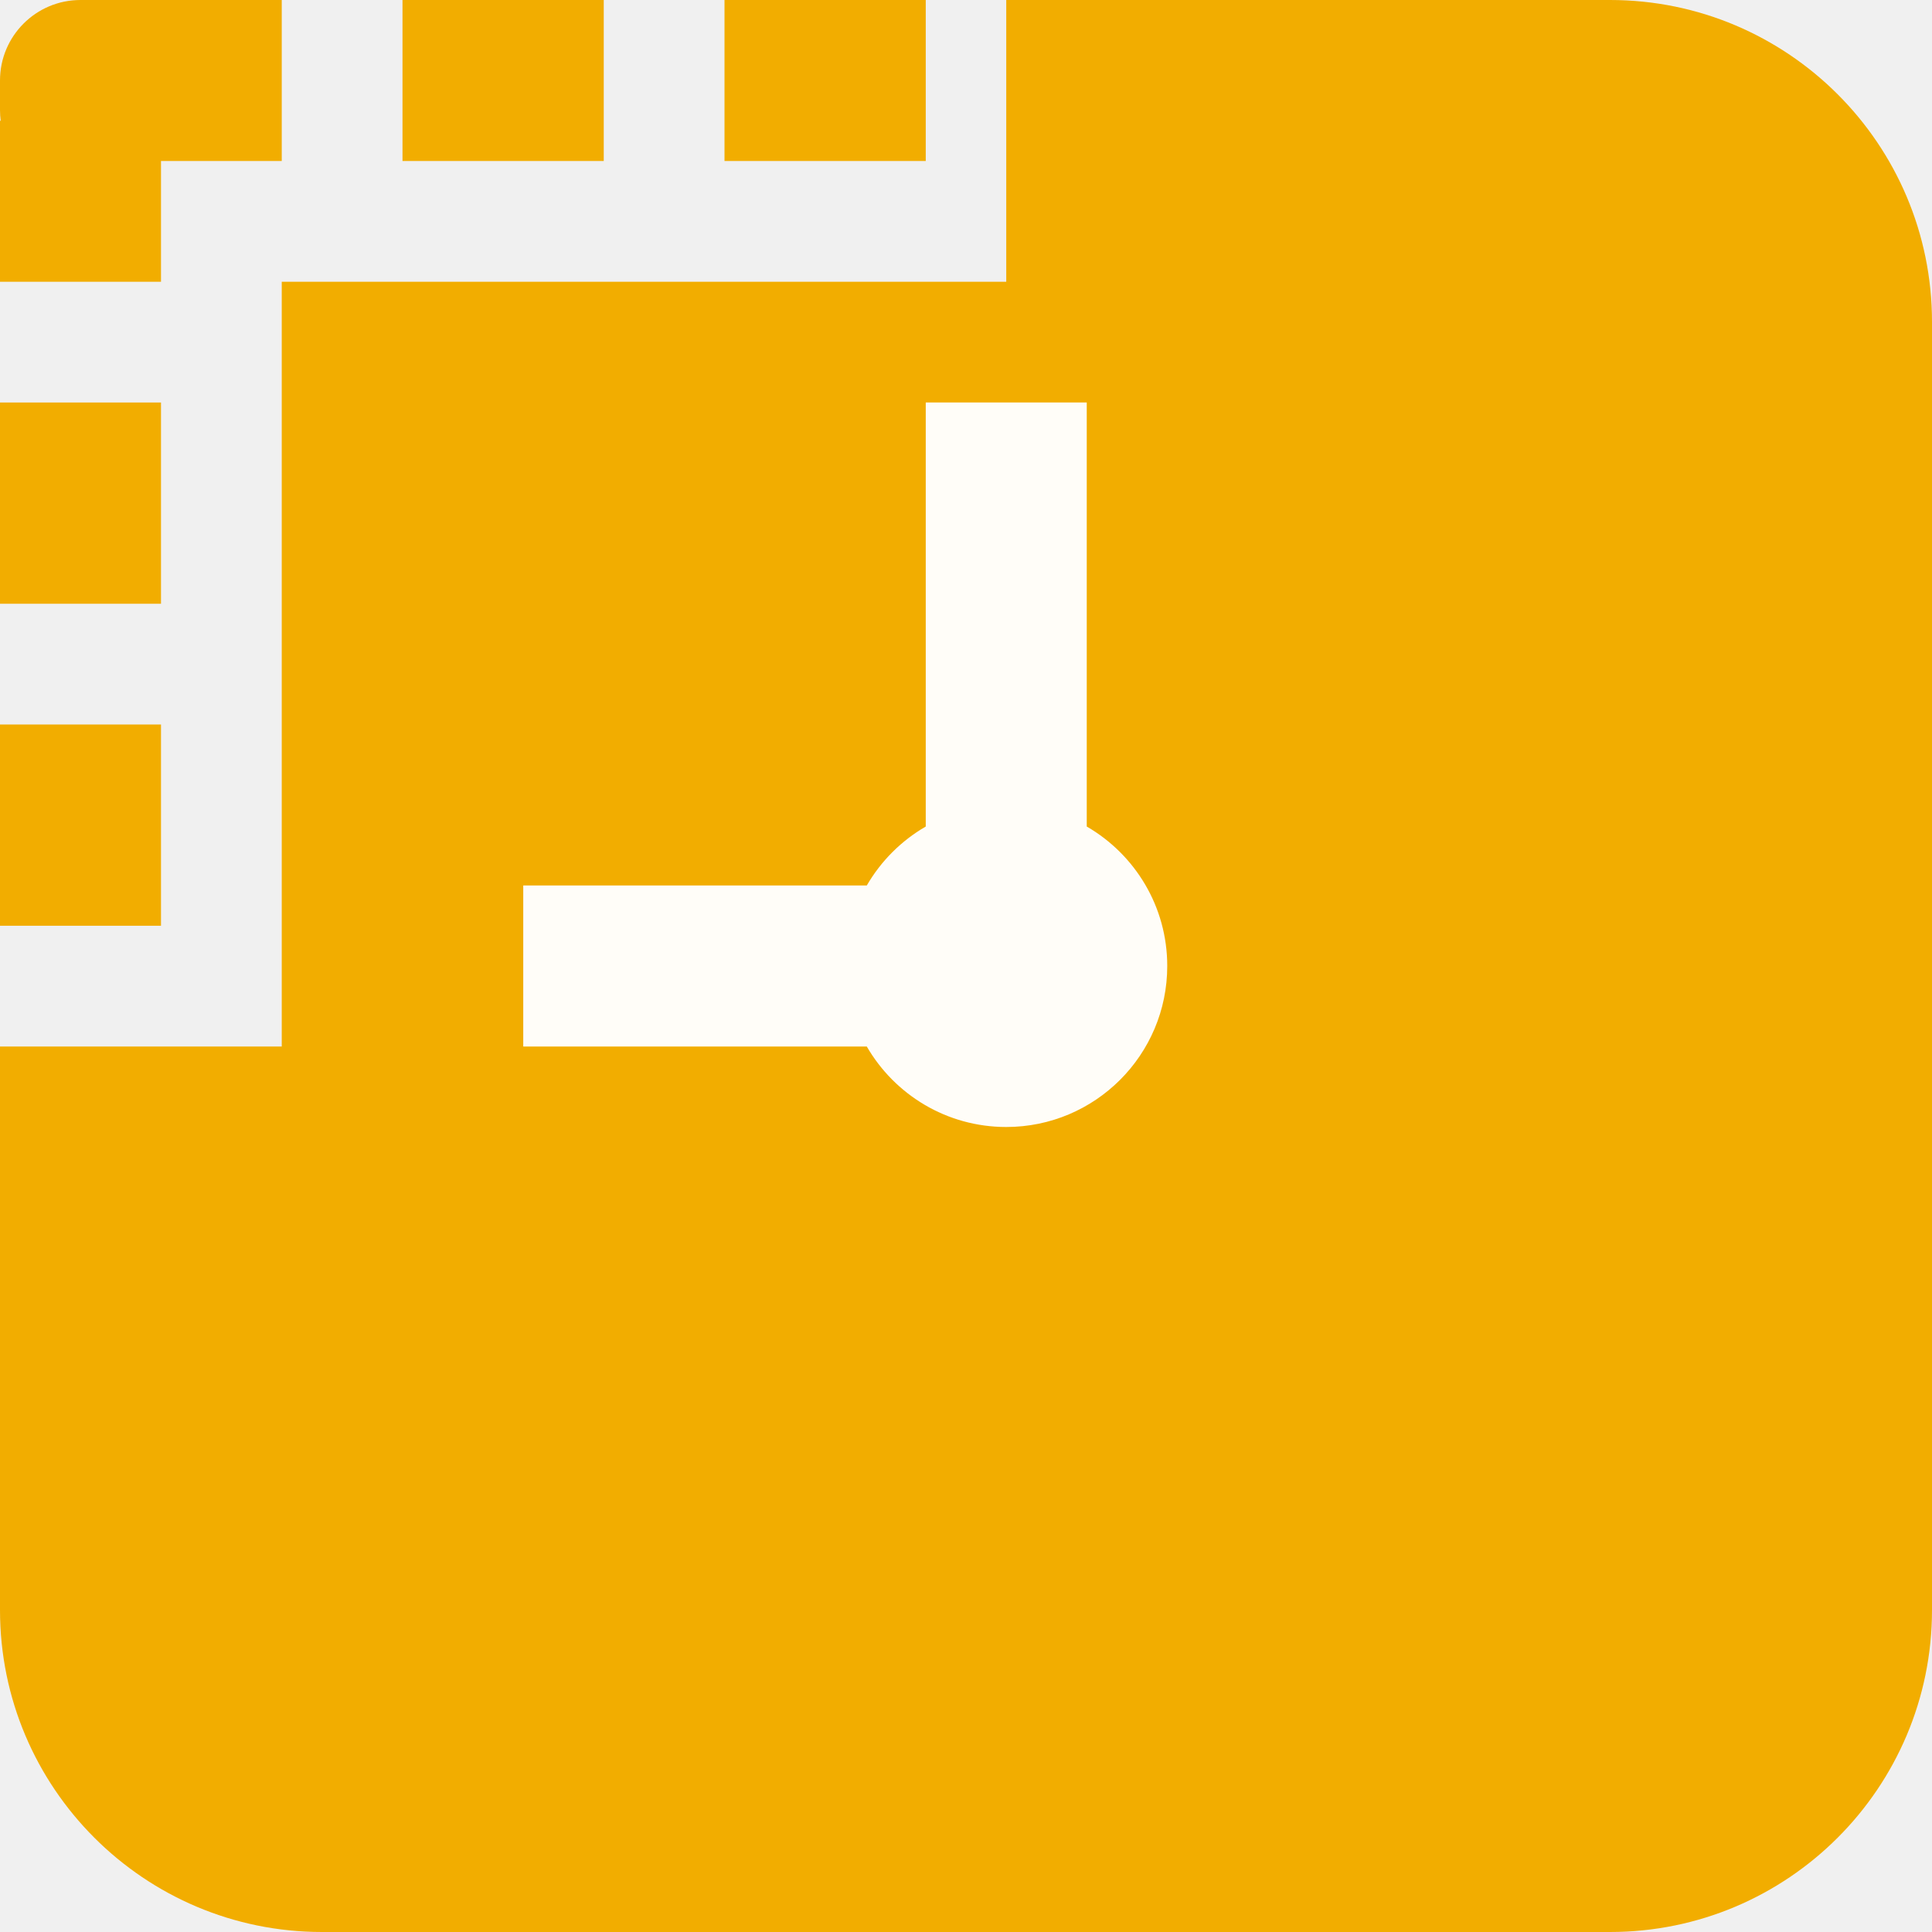
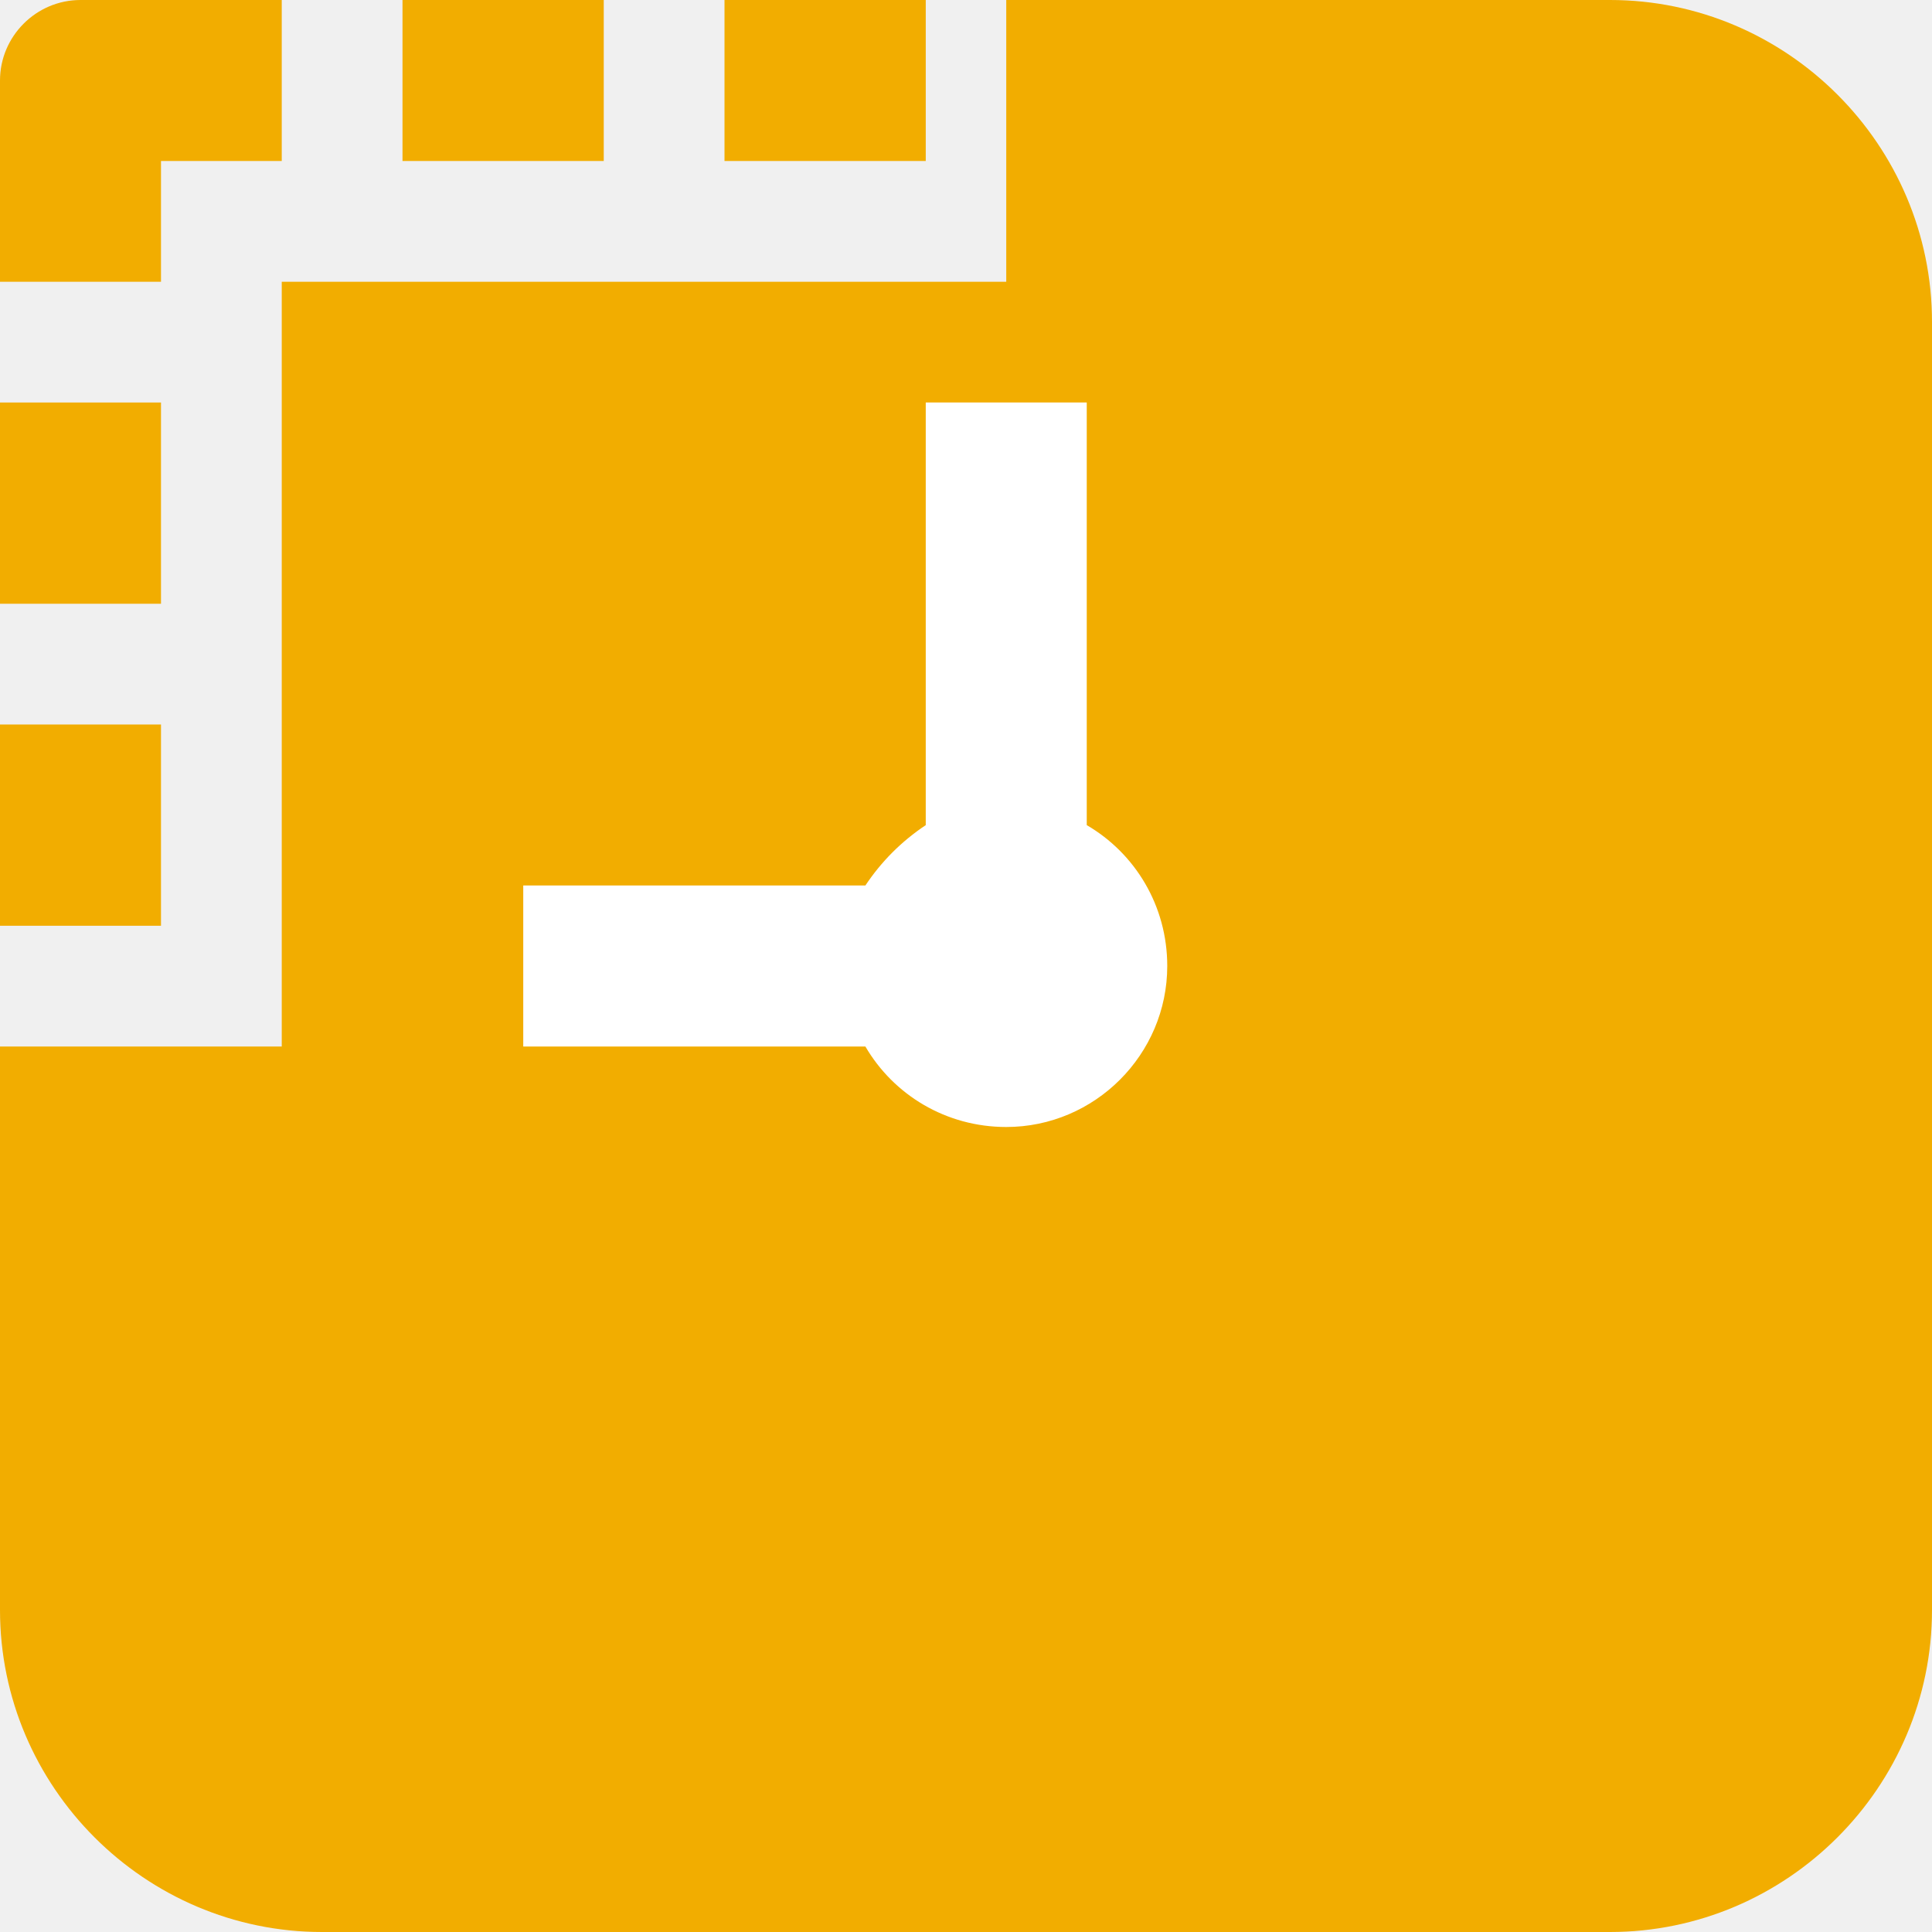
- <svg xmlns="http://www.w3.org/2000/svg" width="48" height="48" viewBox="0 0 48 48" fill="none">
-   <path fill-rule="evenodd" clip-rule="evenodd" d="M40 0H25V7L7 7V26H0V40C0 44.418 3.582 48 8 48H40C44.418 48 48 44.418 48 40V8C48 3.582 44.418 0 40 0Z" fill="#F2AD00" />
-   <path fill-rule="evenodd" clip-rule="evenodd" d="M23 10H27V20.535C28.196 21.227 29 22.519 29 24C29 26.209 27.209 28 25 28C23.519 28 22.227 27.196 21.535 26H13V22H21.535C21.886 21.393 22.393 20.886 23 20.535V10Z" fill="#FFFDF8" />
-   <rect y="10" width="4" height="5" fill="#F2AD00" />
-   <rect y="18" width="4" height="5" fill="#F2AD00" />
-   <path fill-rule="evenodd" clip-rule="evenodd" d="M7 0V4L4 4V7H0V3H0.017C0.006 2.913 0 2.825 0 2.734V2C0 0.895 0.895 0 2 0H2.507H7Z" fill="#F2AD00" />
-   <rect x="10" width="5" height="4" fill="#F2AD00" />
-   <rect x="18" width="5" height="4" fill="#F2AD00" />
+ <svg xmlns="http://www.w3.org/2000/svg" version="1.1" id="Layer_1" x="0px" y="0px" viewBox="0 0 48 48" style="enable-background:new 0 0 48 48;" xml:space="preserve">
+   <style type="text/css">
+ 	.st0{fill-rule:evenodd;clip-rule:evenodd;fill:#F2AD00;}
+ 	.st1{fill-rule:evenodd;clip-rule:evenodd;fill:#FFFFFF;}
+ 	.st2{fill:#F2AD00;}
+ </style>
+   <path class="st0" d="M40,0H25v7H7v19H0v14c0,4.4,3.6,8,8,8h32c4.4,0,8-3.6,8-8V8C48,3.6,44.4,0,40,0z" />
+   <path class="st1" d="M23,10h4v10.5c1.2,0.7,2,2,2,3.5c0,2.2-1.8,4-4,4c-1.5,0-2.8-0.8-3.5-2H13v-4h8.5c0.4-0.6,0.9-1.1,1.5-1.5V10z" />
+   <rect y="10" class="st2" width="4" height="5" />
+   <rect y="18" class="st2" width="4" height="5" />
+   <path class="st0" d="M7,0v4H4v3H0V3h0c0-0.1,0-0.2,0-0.3V2c0-1.1,0.9-2,2-2h0.5H7z" />
+   <rect x="10" class="st2" width="5" height="4" />
+   <rect x="18" class="st2" width="5" height="4" />
</svg>
